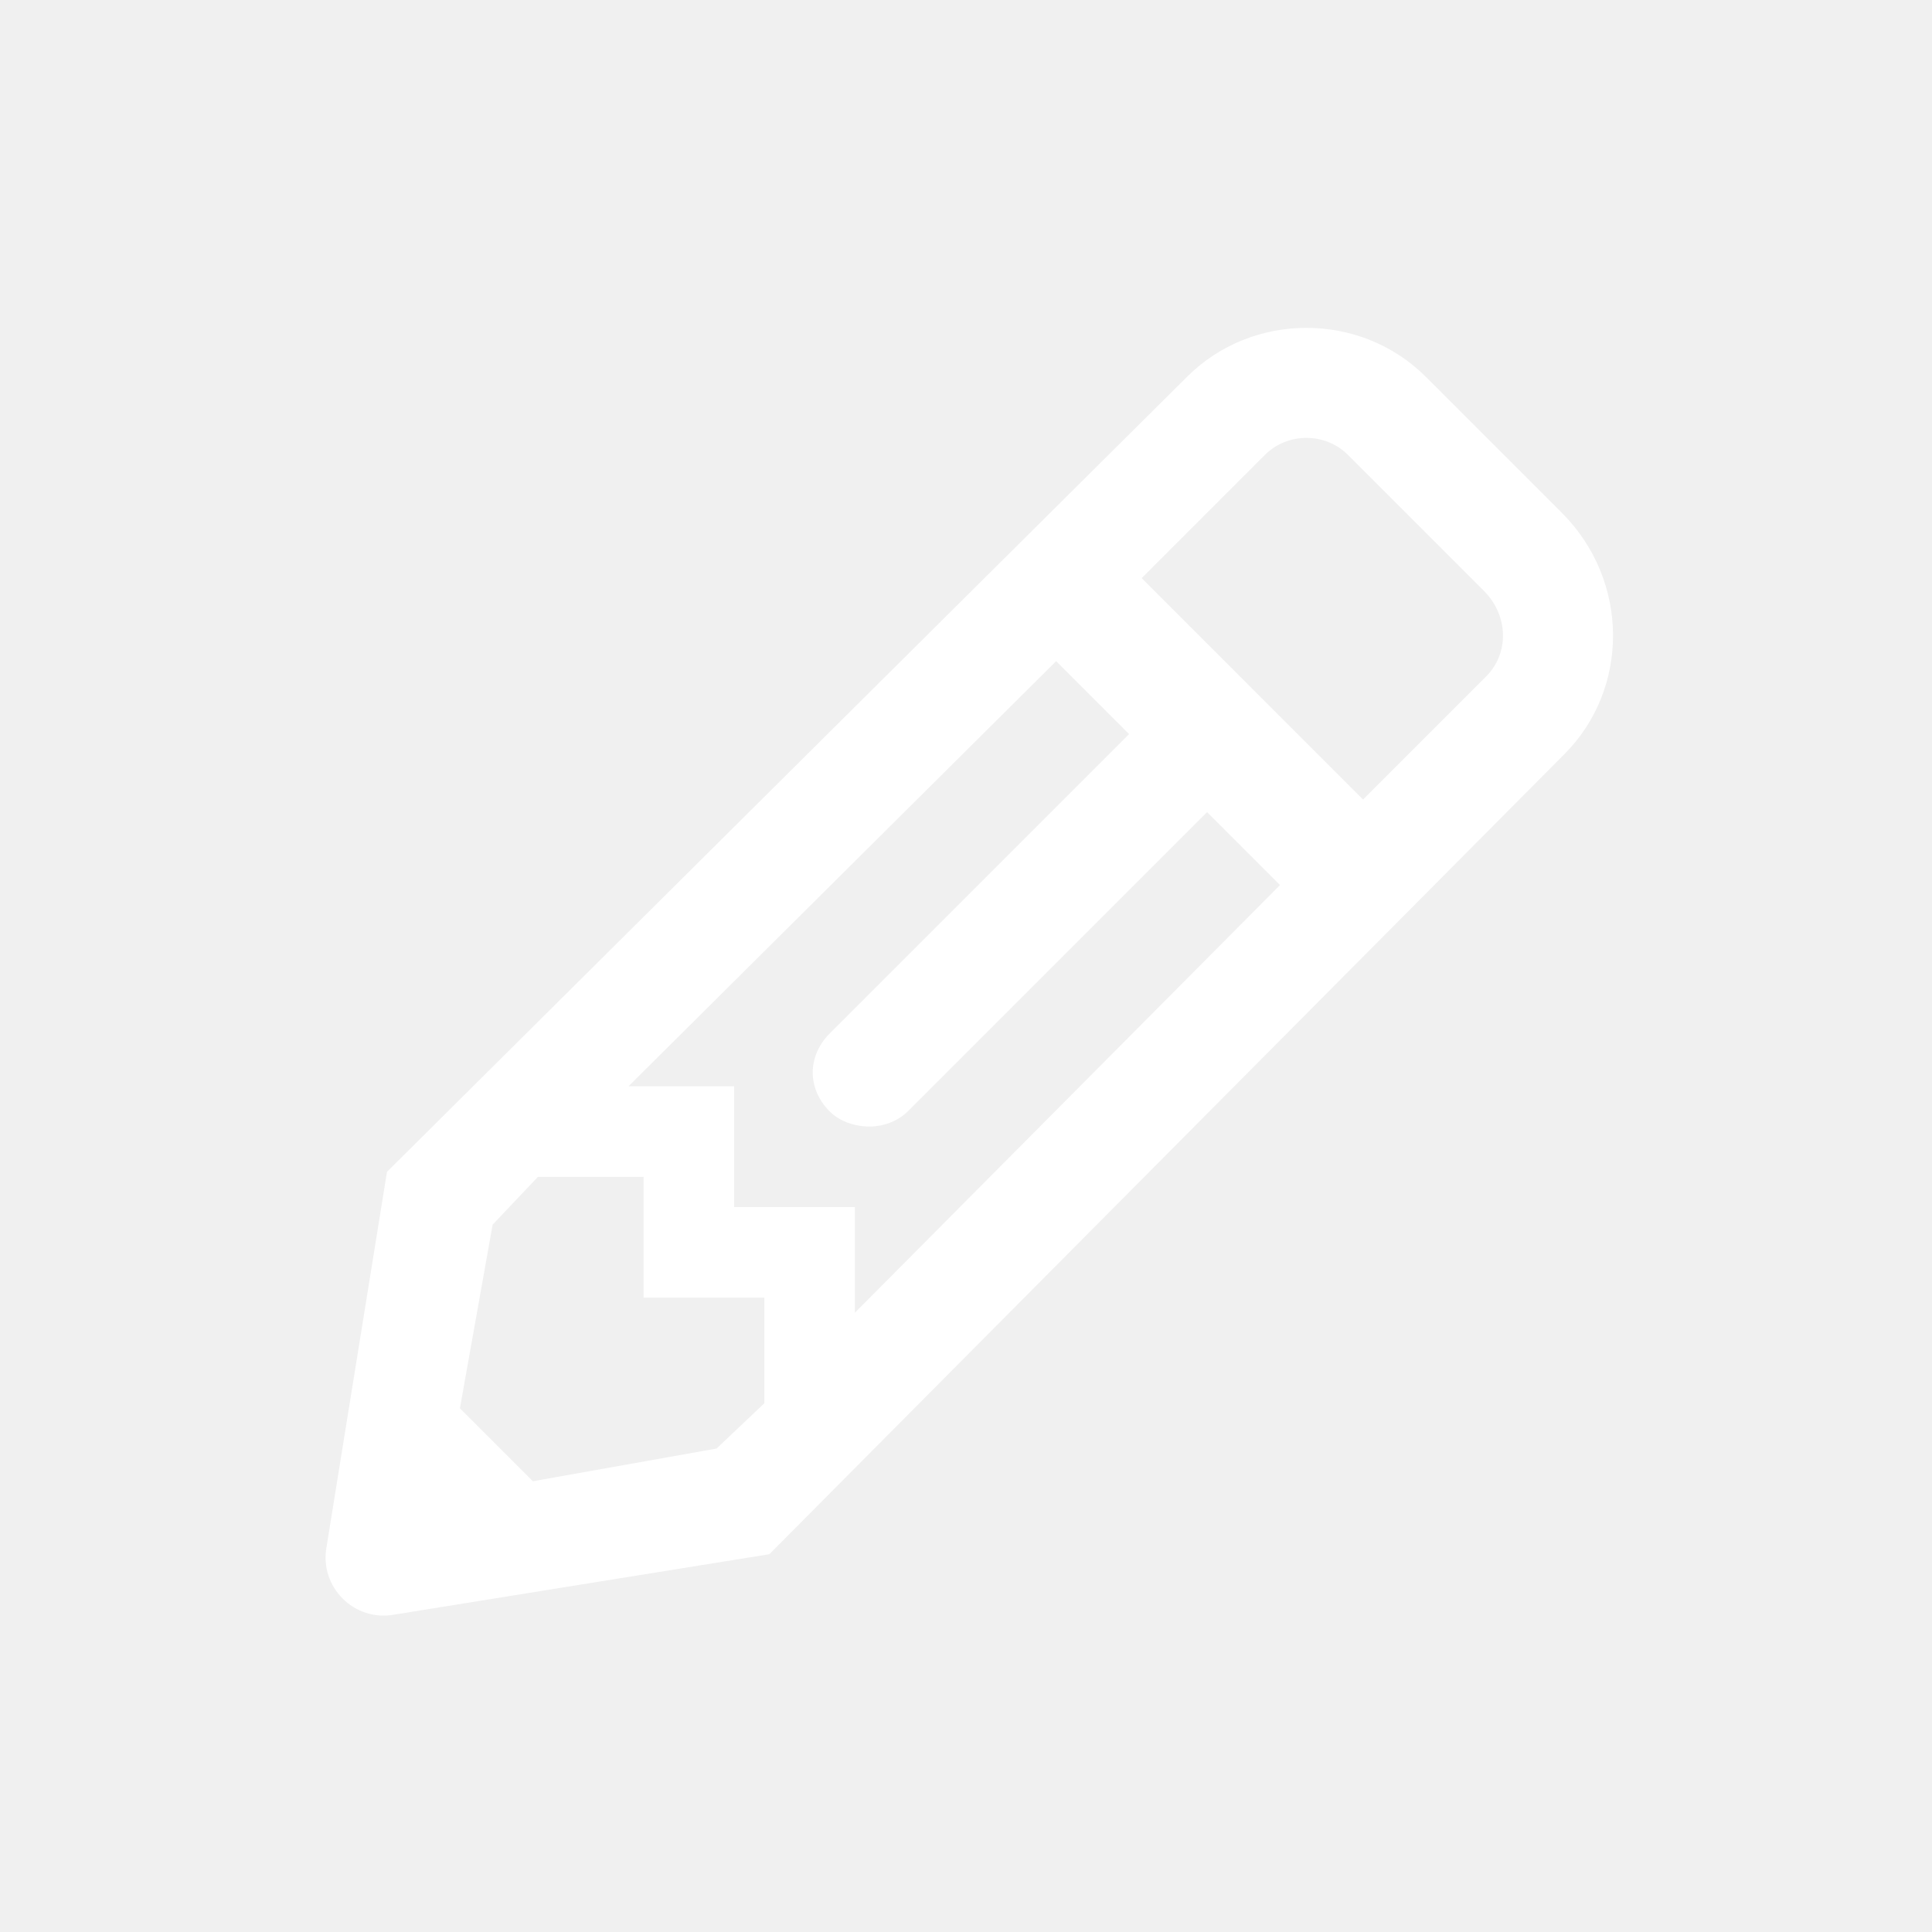
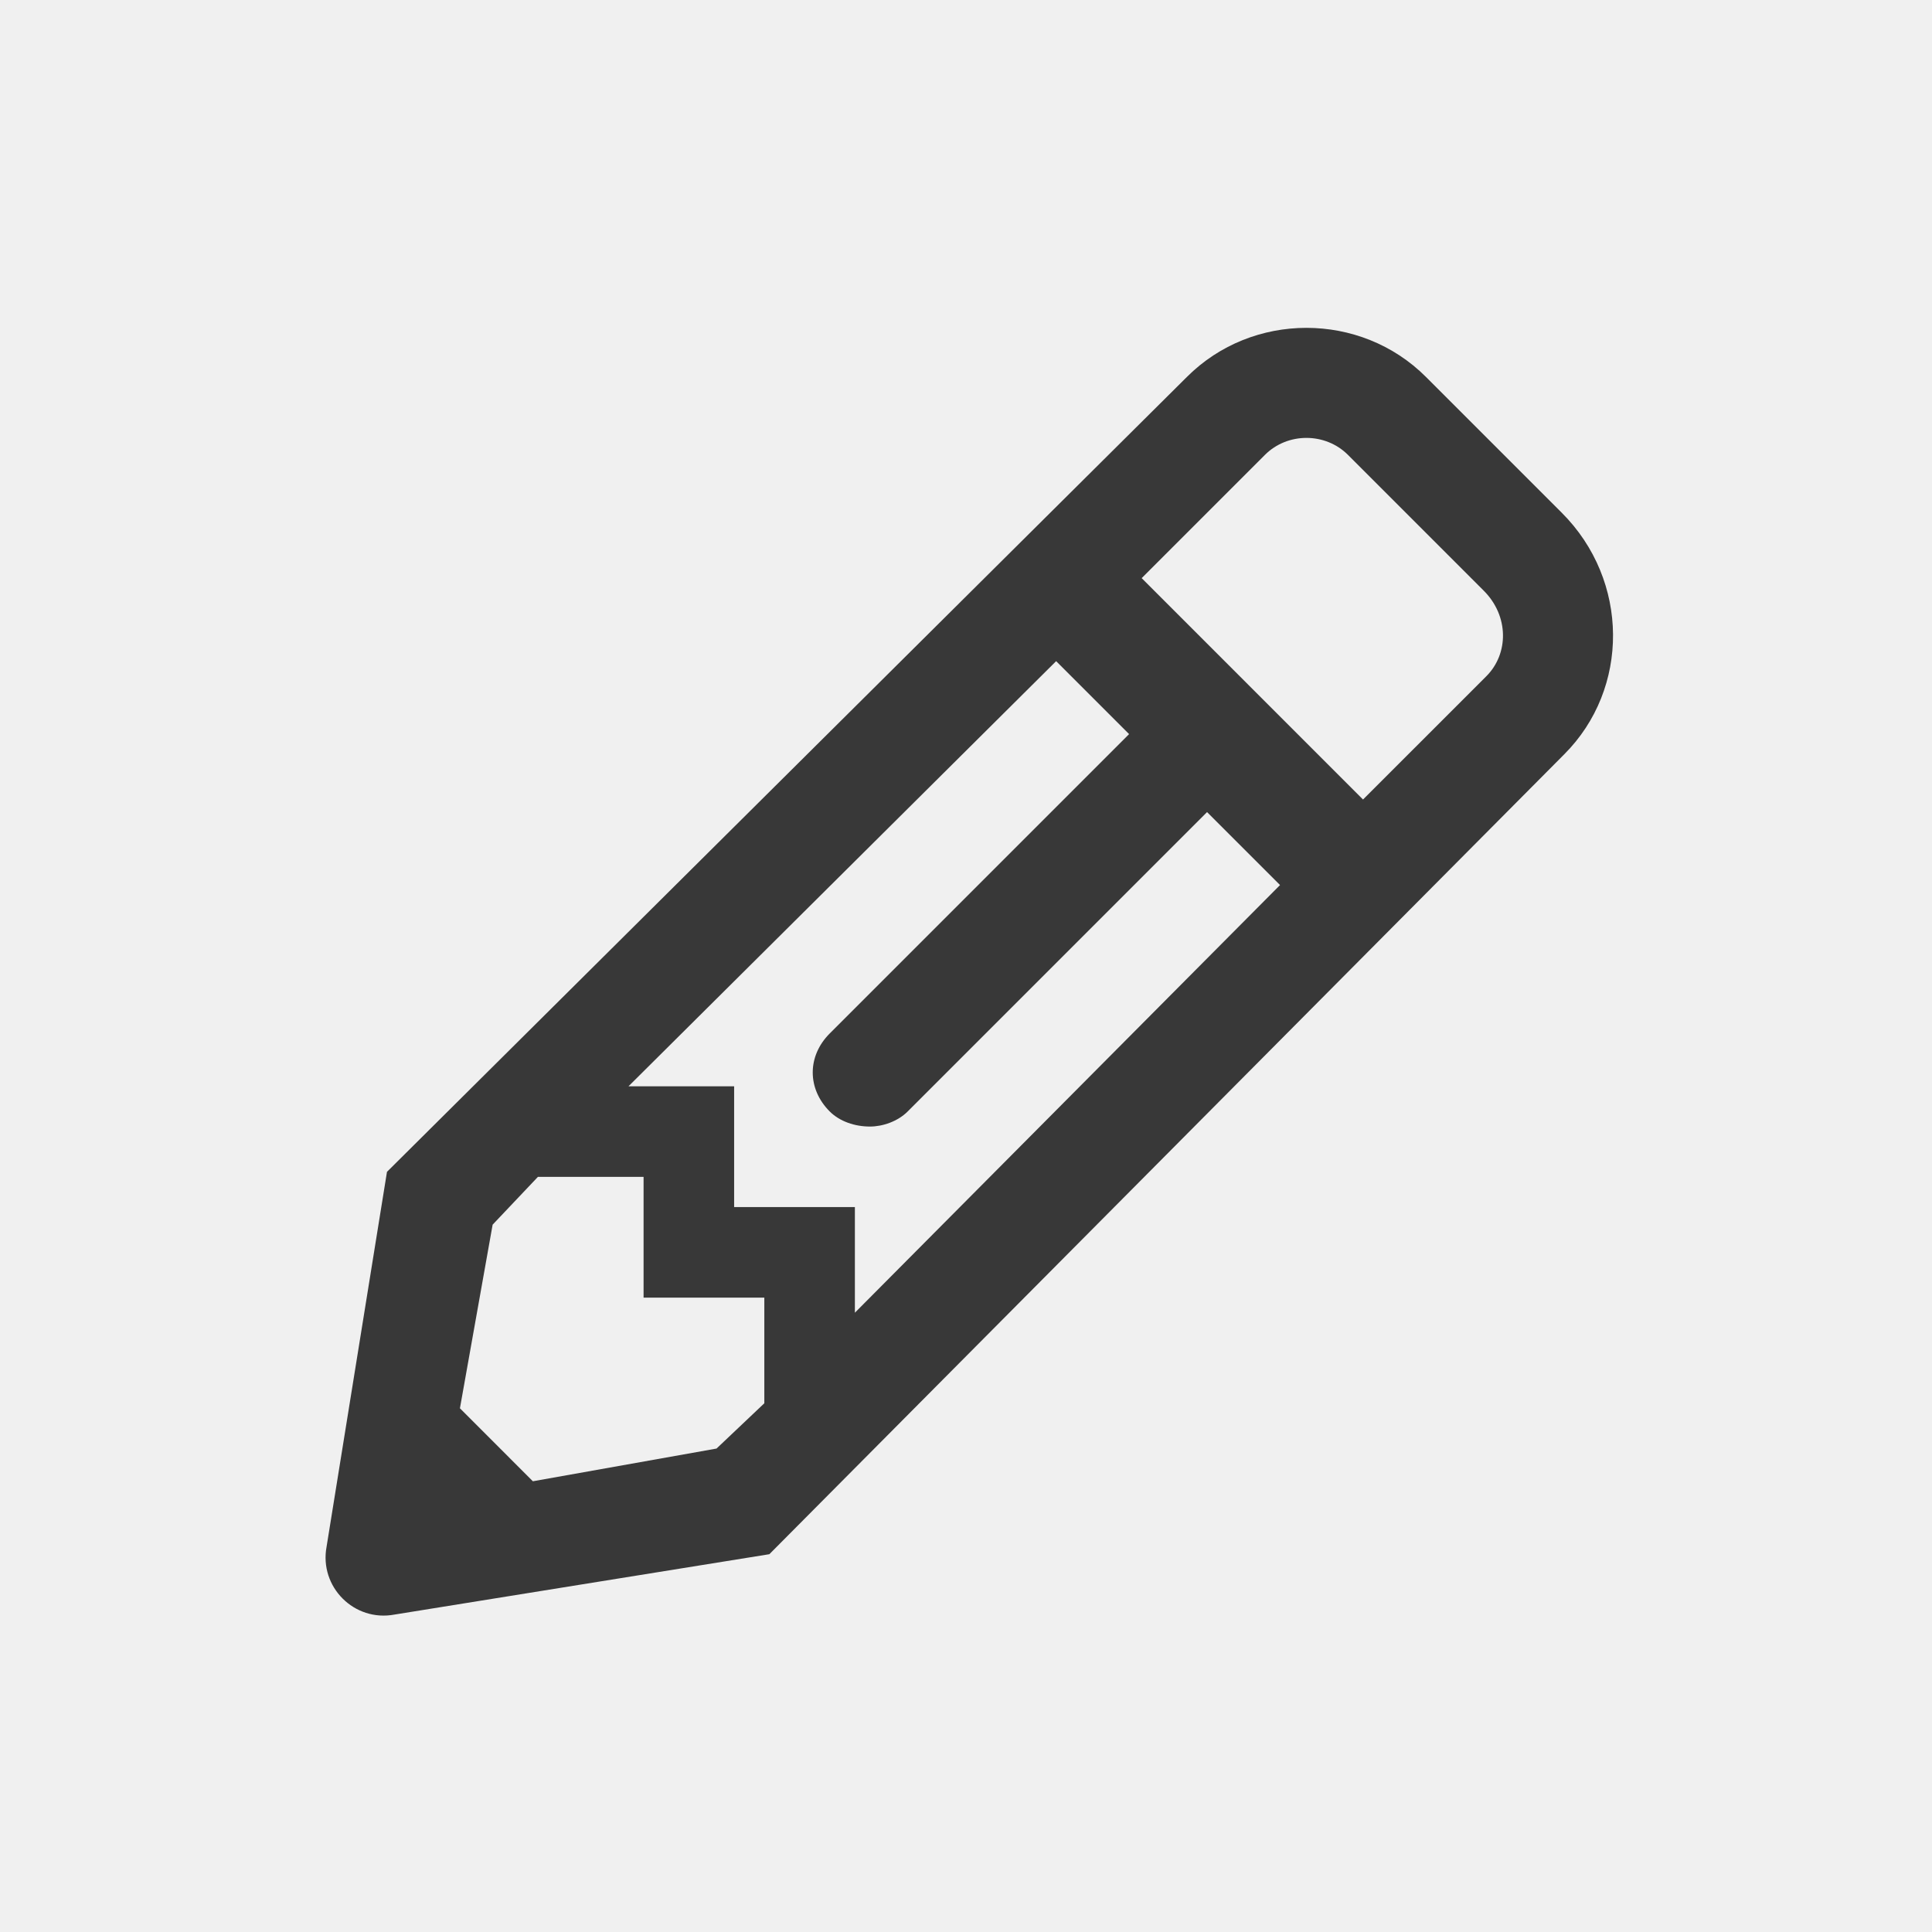
<svg xmlns="http://www.w3.org/2000/svg" width="70" height="70" viewBox="0 0 70 70" fill="none">
-   <path d="M56.586 18.578C59.047 21.038 59.047 24.958 56.677 27.328L27.875 56.312L14.294 58.499C12.836 58.773 11.56 57.497 11.833 56.038L14.021 42.458L43.005 13.656C45.375 11.286 49.294 11.286 51.664 13.656L56.586 18.578ZM30.062 40.27C29.242 39.45 29.242 38.265 30.062 37.445L40.909 26.598L38.266 23.955L22.771 39.359H26.599V43.734H30.974V47.562L46.378 32.067L43.734 29.424L32.888 40.27C32.523 40.635 31.977 40.817 31.521 40.817C30.974 40.817 30.427 40.635 30.062 40.27ZM19.307 53.669L25.961 52.484L27.693 50.843V47.015H23.318V42.64H19.49L17.849 44.372L16.664 51.025L19.307 53.669ZM53.852 24.502C54.672 23.682 54.672 22.314 53.76 21.403L48.839 16.481C48.018 15.661 46.651 15.661 45.831 16.481L41.365 20.947L49.385 28.968L53.852 24.502Z" fill="white" />
+   <path d="M56.586 18.578C59.047 21.038 59.047 24.958 56.677 27.328L27.875 56.312L14.294 58.499C12.836 58.773 11.56 57.497 11.833 56.038L14.021 42.458L43.005 13.656C45.375 11.286 49.294 11.286 51.664 13.656L56.586 18.578ZM30.062 40.27C29.242 39.45 29.242 38.265 30.062 37.445L40.909 26.598L38.266 23.955L22.771 39.359H26.599V43.734H30.974V47.562L46.378 32.067L43.734 29.424L32.888 40.27C32.523 40.635 31.977 40.817 31.521 40.817C30.974 40.817 30.427 40.635 30.062 40.27ZM19.307 53.669L25.961 52.484L27.693 50.843V47.015H23.318V42.64H19.49L17.849 44.372L16.664 51.025L19.307 53.669ZM53.852 24.502C54.672 23.682 54.672 22.314 53.76 21.403L48.839 16.481C48.018 15.661 46.651 15.661 45.831 16.481L41.365 20.947L49.385 28.968L53.852 24.502Z" fill="#383838" />
</svg>
